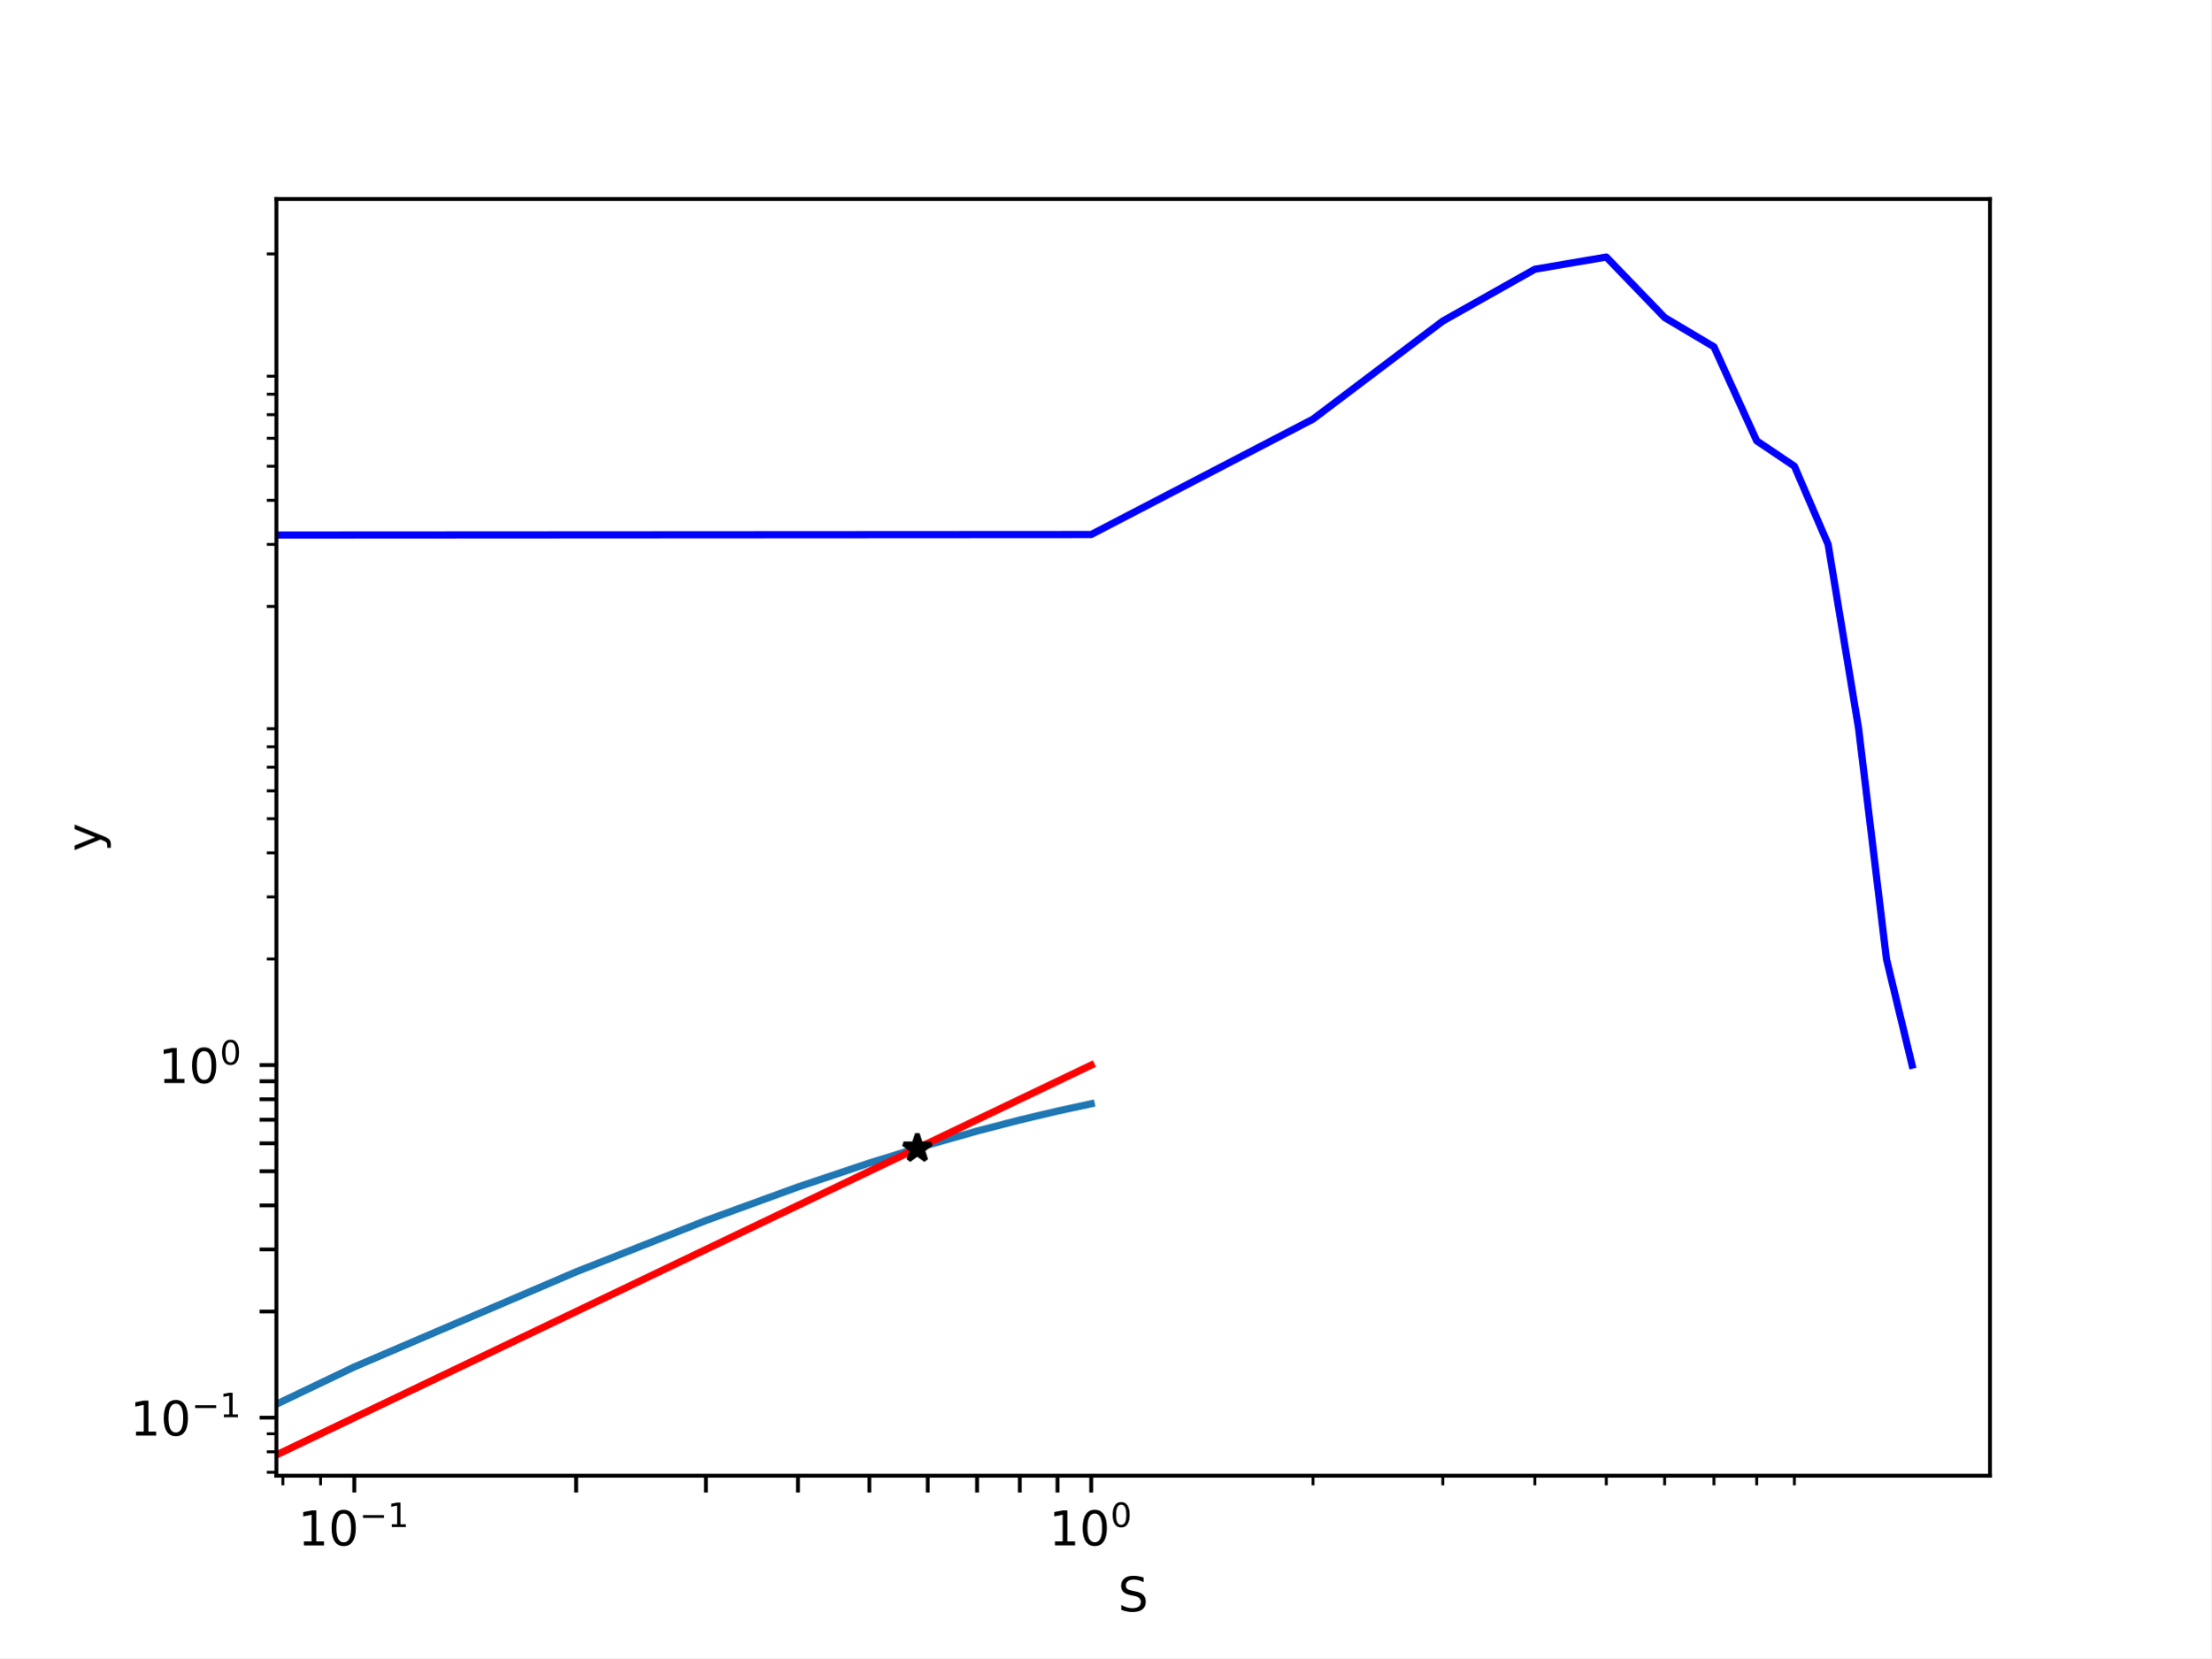
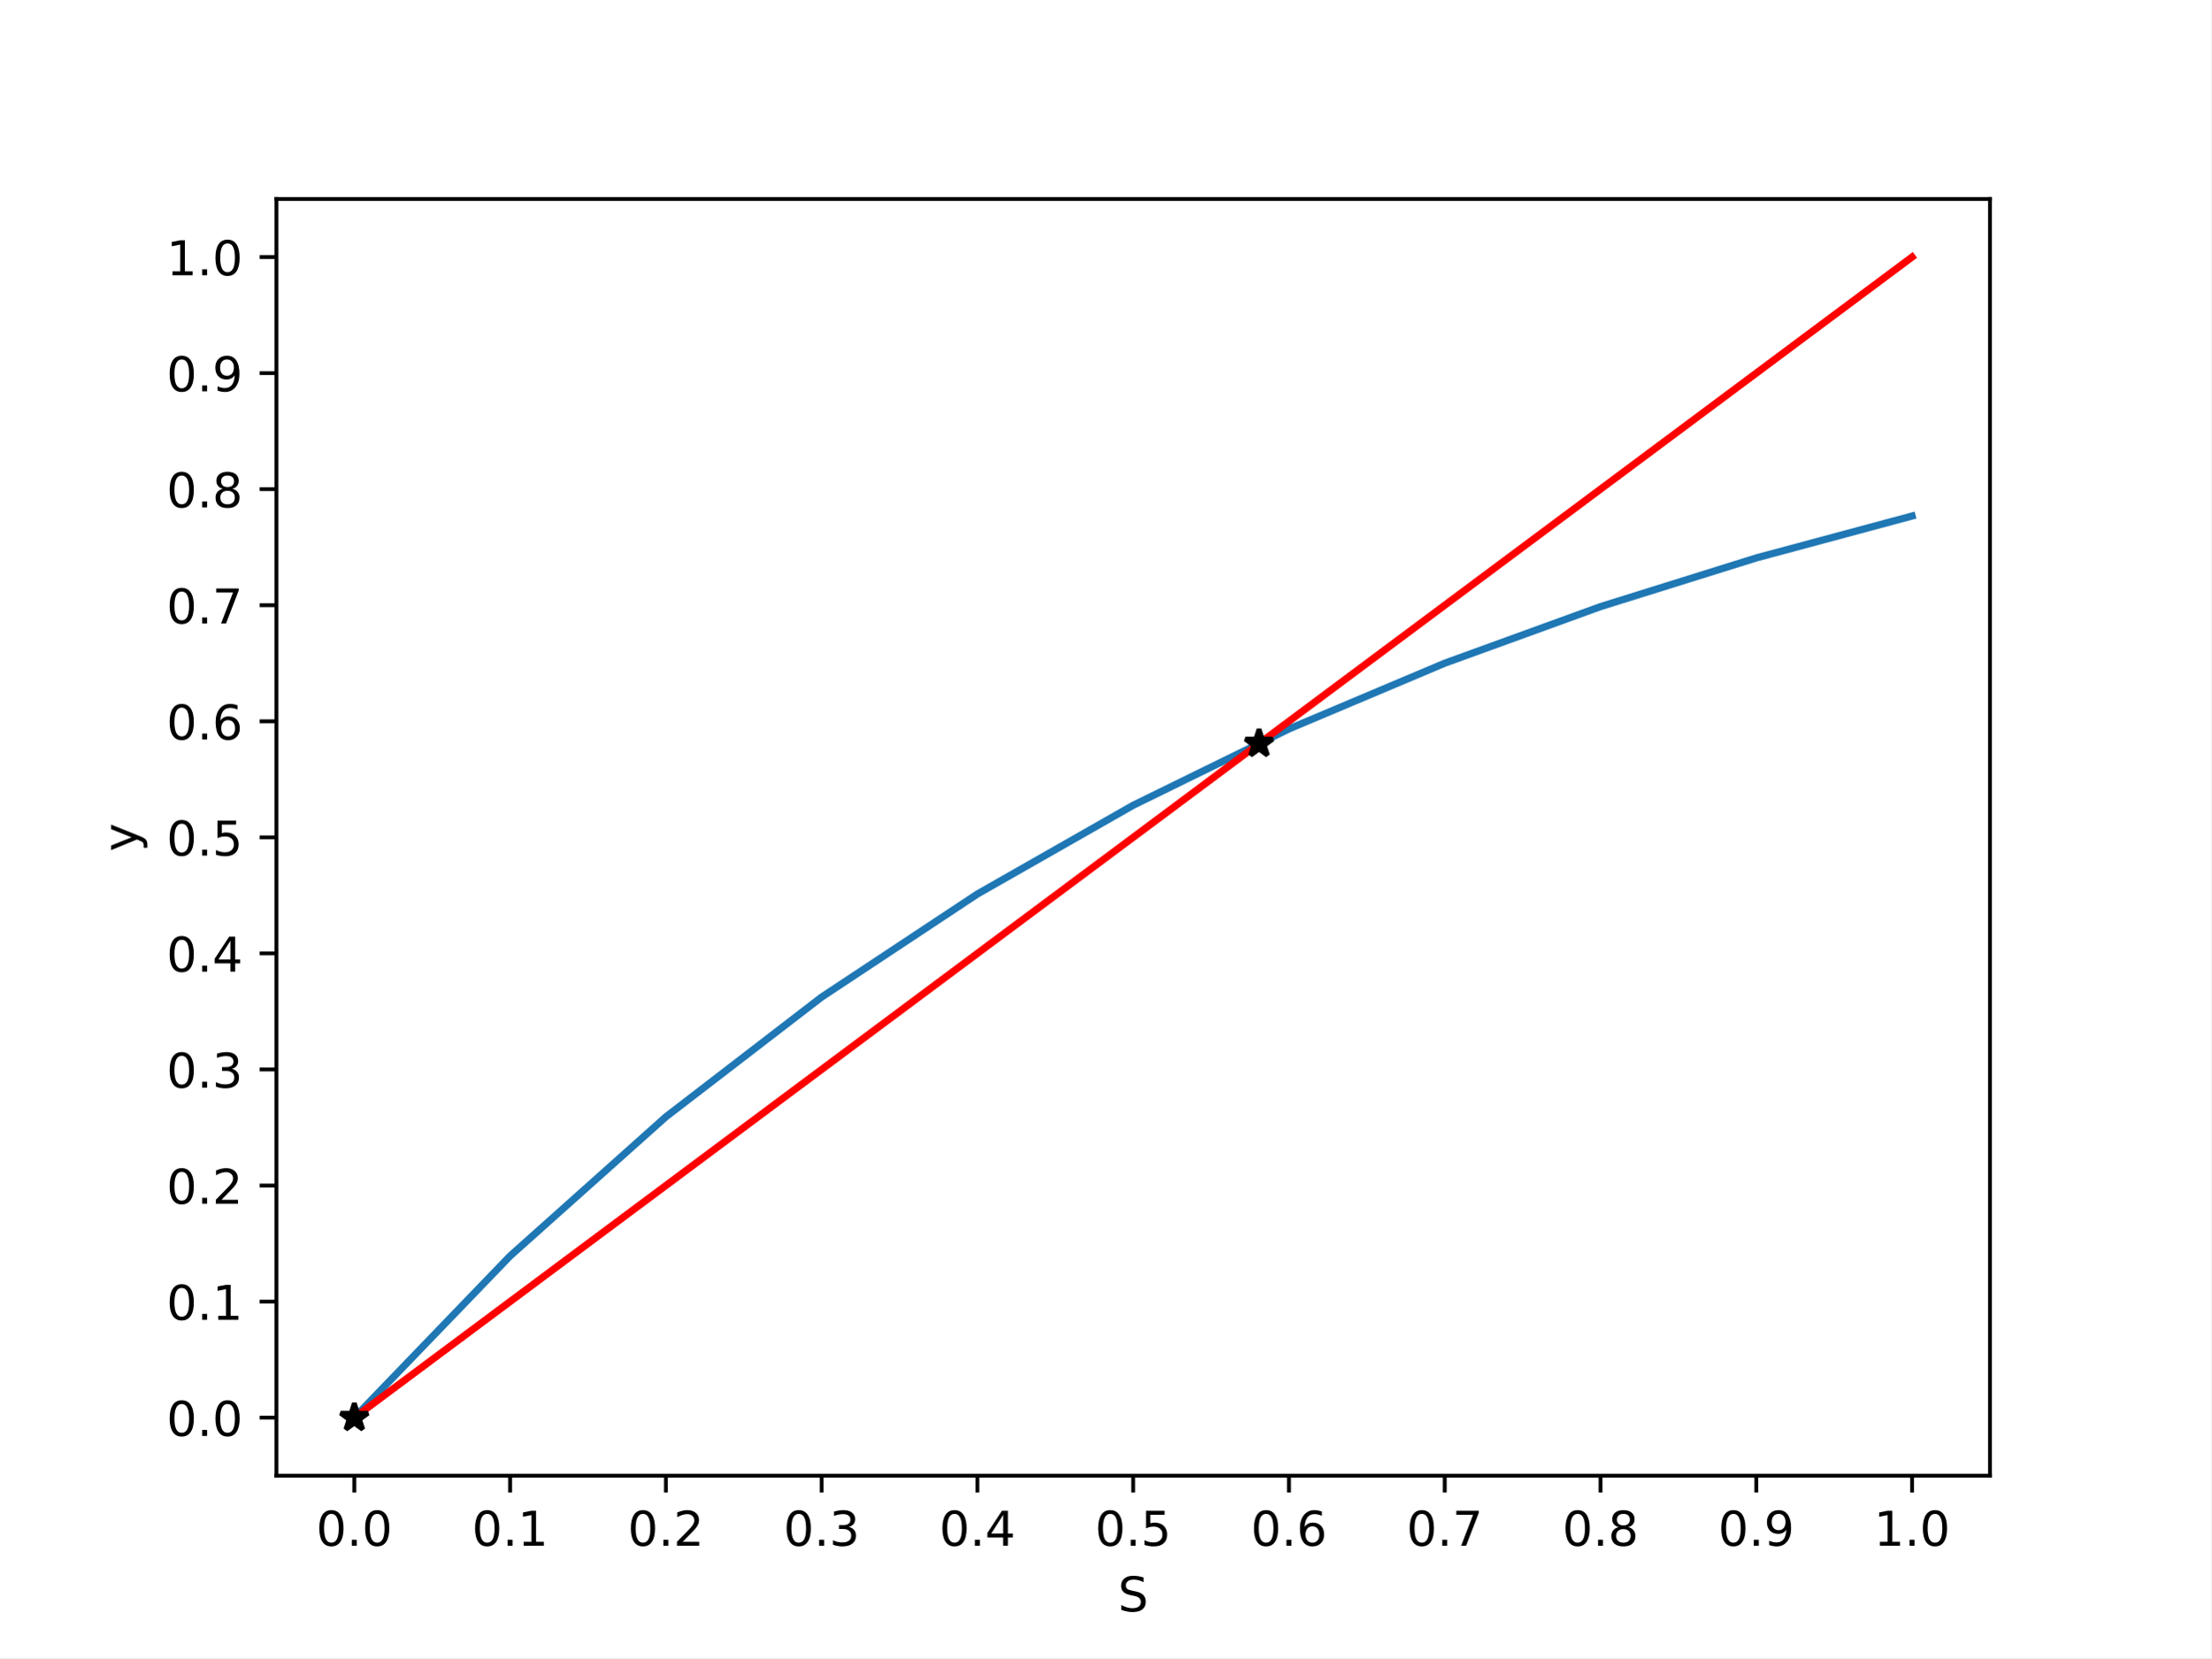
<svg xmlns="http://www.w3.org/2000/svg" xmlns:xlink="http://www.w3.org/1999/xlink" height="345.6pt" version="1.1" viewBox="0 0 460.8 345.6" width="460.8pt">
  <defs>
    <style type="text/css">*{stroke-linecap:butt;stroke-linejoin:round;}</style>
  </defs>
  <g id="figure_1">
    <g id="patch_1">
      <path d="M 0 345.6  L 460.8 345.6  L 460.8 0  L 0 0  z " style="fill:#ffffff;" />
    </g>
    <g id="axes_1">
      <g id="patch_2">
        <path d="M 57.6 307.584  L 414.72 307.584  L 414.72 41.472  L 57.6 41.472  z " style="fill:#ffffff;" />
      </g>
      <g id="matplotlib.axis_1">
        <g id="xtick_1">
          <g id="line2d_1">
            <defs>
-               <path d="M 0 0  L 0 3.5  " id="med8b6b7d4b" style="stroke:#000000;stroke-width:0.8;" />
+               <path d="M 0 0  L 0 3.5  " id="m4c1f6dad8c" style="stroke:#000000;stroke-width:0.8;" />
            </defs>
            <g>
-               <use style="stroke:#000000;stroke-width:0.8;" x="73.833" xlink:href="#med8b6b7d4b" y="307.584" />
+               <use style="stroke:#000000;stroke-width:0.8;" x="73.833" xlink:href="#m4c1f6dad8c" y="307.584" />
            </g>
          </g>
          <g id="text_1">
-             <g transform="translate(62.08273 322.1824)scale(0.1 -0.1)">
-               <defs>
-                 <path d="M 794 531  L 1825 531  L 1825 4091  L 703 3866  L 703 4441  L 1819 4666  L 2450 4666  L 2450 531  L 3481 531  L 3481 0  L 794 0  L 794 531  z " id="DejaVuSans-31" transform="scale(0.015625)" />
+             <g transform="translate(65.88116 322.1824)scale(0.1 -0.1)">
+               <defs>
                <path d="M 2034 4250  Q 1547 4250 1301 3770  Q 1056 3291 1056 2328  Q 1056 1369 1301 889  Q 1547 409 2034 409  Q 2525 409 2770 889  Q 3016 1369 3016 2328  Q 3016 3291 2770 3770  Q 2525 4250 2034 4250  z M 2034 4750  Q 2819 4750 3233 4129  Q 3647 3509 3647 2328  Q 3647 1150 3233 529  Q 2819 -91 2034 -91  Q 1250 -91 836 529  Q 422 1150 422 2328  Q 422 3509 836 4129  Q 1250 4750 2034 4750  z " id="DejaVuSans-30" transform="scale(0.015625)" />
-                 <path d="M 678 2272  L 4684 2272  L 4684 1741  L 678 1741  L 678 2272  z " id="DejaVuSans-2212" transform="scale(0.015625)" />
-               </defs>
-               <use transform="translate(0 0.684375)" xlink:href="#DejaVuSans-31" />
-               <use transform="translate(63.62305 0.684375)" xlink:href="#DejaVuSans-30" />
-               <use transform="translate(128.2031 38.96563)scale(0.7)" xlink:href="#DejaVuSans-2212" />
-               <use transform="translate(186.8555 38.96563)scale(0.7)" xlink:href="#DejaVuSans-31" />
+                 <path d="M 684 794  L 1344 794  L 1344 0  L 684 0  L 684 794  z " id="DejaVuSans-2e" transform="scale(0.015625)" />
+               </defs>
+               <use xlink:href="#DejaVuSans-30" />
+               <use x="63.623" xlink:href="#DejaVuSans-2e" />
+               <use x="95.41" xlink:href="#DejaVuSans-30" />
            </g>
          </g>
        </g>
        <g id="xtick_2">
          <g id="line2d_2">
            <g>
-               <use style="stroke:#000000;stroke-width:0.8;" x="120.064" xlink:href="#med8b6b7d4b" y="307.584" />
+               <use style="stroke:#000000;stroke-width:0.8;" x="106.298" xlink:href="#m4c1f6dad8c" y="307.584" />
+             </g>
+           </g>
+           <g id="text_2">
+             <g transform="translate(98.34662 322.1824)scale(0.1 -0.1)">
+               <defs>
+                 <path d="M 794 531  L 1825 531  L 1825 4091  L 703 3866  L 703 4441  L 1819 4666  L 2450 4666  L 2450 531  L 3481 531  L 3481 0  L 794 0  L 794 531  z " id="DejaVuSans-31" transform="scale(0.015625)" />
+               </defs>
+               <use xlink:href="#DejaVuSans-30" />
+               <use x="63.623" xlink:href="#DejaVuSans-2e" />
+               <use x="95.41" xlink:href="#DejaVuSans-31" />
            </g>
          </g>
        </g>
        <g id="xtick_3">
          <g id="line2d_3">
            <g>
-               <use style="stroke:#000000;stroke-width:0.8;" x="147.108" xlink:href="#med8b6b7d4b" y="307.584" />
+               <use style="stroke:#000000;stroke-width:0.8;" x="138.764" xlink:href="#m4c1f6dad8c" y="307.584" />
+             </g>
+           </g>
+           <g id="text_3">
+             <g transform="translate(130.8121 322.1824)scale(0.1 -0.1)">
+               <defs>
+                 <path d="M 1228 531  L 3431 531  L 3431 0  L 469 0  L 469 531  Q 828 903 1448 1529  Q 2069 2156 2228 2338  Q 2531 2678 2651 2914  Q 2772 3150 2772 3378  Q 2772 3750 2511 3984  Q 2250 4219 1831 4219  Q 1534 4219 1204 4116  Q 875 4013 500 3803  L 500 4441  Q 881 4594 1212 4672  Q 1544 4750 1819 4750  Q 2544 4750 2975 4387  Q 3406 4025 3406 3419  Q 3406 3131 3298 2873  Q 3191 2616 2906 2266  Q 2828 2175 2409 1742  Q 1991 1309 1228 531  z " id="DejaVuSans-32" transform="scale(0.015625)" />
+               </defs>
+               <use xlink:href="#DejaVuSans-30" />
+               <use x="63.623" xlink:href="#DejaVuSans-2e" />
+               <use x="95.41" xlink:href="#DejaVuSans-32" />
            </g>
          </g>
        </g>
        <g id="xtick_4">
          <g id="line2d_4">
            <g>
-               <use style="stroke:#000000;stroke-width:0.8;" x="166.296" xlink:href="#med8b6b7d4b" y="307.584" />
+               <use style="stroke:#000000;stroke-width:0.8;" x="171.229" xlink:href="#m4c1f6dad8c" y="307.584" />
+             </g>
+           </g>
+           <g id="text_4">
+             <g transform="translate(163.2775 322.1824)scale(0.1 -0.1)">
+               <defs>
+                 <path d="M 2597 2516  Q 3050 2419 3304 2112  Q 3559 1806 3559 1356  Q 3559 666 3084 287  Q 2609 -91 1734 -91  Q 1441 -91 1130 -33  Q 819 25 488 141  L 488 750  Q 750 597 1062 519  Q 1375 441 1716 441  Q 2309 441 2620 675  Q 2931 909 2931 1356  Q 2931 1769 2642 2001  Q 2353 2234 1838 2234  L 1294 2234  L 1294 2753  L 1863 2753  Q 2328 2753 2575 2939  Q 2822 3125 2822 3475  Q 2822 3834 2567 4026  Q 2313 4219 1838 4219  Q 1578 4219 1281 4162  Q 984 4106 628 3988  L 628 4550  Q 988 4650 1302 4700  Q 1616 4750 1894 4750  Q 2613 4750 3031 4423  Q 3450 4097 3450 3541  Q 3450 3153 3228 2886  Q 3006 2619 2597 2516  z " id="DejaVuSans-33" transform="scale(0.015625)" />
+               </defs>
+               <use xlink:href="#DejaVuSans-30" />
+               <use x="63.623" xlink:href="#DejaVuSans-2e" />
+               <use x="95.41" xlink:href="#DejaVuSans-33" />
            </g>
          </g>
        </g>
        <g id="xtick_5">
          <g id="line2d_5">
            <g>
-               <use style="stroke:#000000;stroke-width:0.8;" x="181.179" xlink:href="#med8b6b7d4b" y="307.584" />
+               <use style="stroke:#000000;stroke-width:0.8;" x="203.695" xlink:href="#m4c1f6dad8c" y="307.584" />
+             </g>
+           </g>
+           <g id="text_5">
+             <g transform="translate(195.743 322.1824)scale(0.1 -0.1)">
+               <defs>
+                 <path d="M 2419 4116  L 825 1625  L 2419 1625  L 2419 4116  z M 2253 4666  L 3047 4666  L 3047 1625  L 3713 1625  L 3713 1100  L 3047 1100  L 3047 0  L 2419 0  L 2419 1100  L 313 1100  L 313 1709  L 2253 4666  z " id="DejaVuSans-34" transform="scale(0.015625)" />
+               </defs>
+               <use xlink:href="#DejaVuSans-30" />
+               <use x="63.623" xlink:href="#DejaVuSans-2e" />
+               <use x="95.41" xlink:href="#DejaVuSans-34" />
            </g>
          </g>
        </g>
        <g id="xtick_6">
          <g id="line2d_6">
            <g>
-               <use style="stroke:#000000;stroke-width:0.8;" x="193.339" xlink:href="#med8b6b7d4b" y="307.584" />
+               <use style="stroke:#000000;stroke-width:0.8;" x="236.16" xlink:href="#m4c1f6dad8c" y="307.584" />
+             </g>
+           </g>
+           <g id="text_6">
+             <g transform="translate(228.2084 322.1824)scale(0.1 -0.1)">
+               <defs>
+                 <path d="M 691 4666  L 3169 4666  L 3169 4134  L 1269 4134  L 1269 2991  Q 1406 3038 1543 3061  Q 1681 3084 1819 3084  Q 2600 3084 3056 2656  Q 3513 2228 3513 1497  Q 3513 744 3044 326  Q 2575 -91 1722 -91  Q 1428 -91 1123 -41  Q 819 9 494 109  L 494 744  Q 775 591 1075 516  Q 1375 441 1709 441  Q 2250 441 2565 725  Q 2881 1009 2881 1497  Q 2881 1984 2565 2268  Q 2250 2553 1709 2553  Q 1456 2553 1204 2497  Q 953 2441 691 2322  L 691 4666  z " id="DejaVuSans-35" transform="scale(0.015625)" />
+               </defs>
+               <use xlink:href="#DejaVuSans-30" />
+               <use x="63.623" xlink:href="#DejaVuSans-2e" />
+               <use x="95.41" xlink:href="#DejaVuSans-35" />
            </g>
          </g>
        </g>
        <g id="xtick_7">
          <g id="line2d_7">
            <g>
-               <use style="stroke:#000000;stroke-width:0.8;" x="203.621" xlink:href="#med8b6b7d4b" y="307.584" />
+               <use style="stroke:#000000;stroke-width:0.8;" x="268.625" xlink:href="#m4c1f6dad8c" y="307.584" />
+             </g>
+           </g>
+           <g id="text_7">
+             <g transform="translate(260.6739 322.1824)scale(0.1 -0.1)">
+               <defs>
+                 <path d="M 2113 2584  Q 1688 2584 1439 2293  Q 1191 2003 1191 1497  Q 1191 994 1439 701  Q 1688 409 2113 409  Q 2538 409 2786 701  Q 3034 994 3034 1497  Q 3034 2003 2786 2293  Q 2538 2584 2113 2584  z M 3366 4563  L 3366 3988  Q 3128 4100 2886 4159  Q 2644 4219 2406 4219  Q 1781 4219 1451 3797  Q 1122 3375 1075 2522  Q 1259 2794 1537 2939  Q 1816 3084 2150 3084  Q 2853 3084 3261 2657  Q 3669 2231 3669 1497  Q 3669 778 3244 343  Q 2819 -91 2113 -91  Q 1303 -91 875 529  Q 447 1150 447 2328  Q 447 3434 972 4092  Q 1497 4750 2381 4750  Q 2619 4750 2861 4703  Q 3103 4656 3366 4563  z " id="DejaVuSans-36" transform="scale(0.015625)" />
+               </defs>
+               <use xlink:href="#DejaVuSans-30" />
+               <use x="63.623" xlink:href="#DejaVuSans-2e" />
+               <use x="95.41" xlink:href="#DejaVuSans-36" />
            </g>
          </g>
        </g>
        <g id="xtick_8">
          <g id="line2d_8">
            <g>
-               <use style="stroke:#000000;stroke-width:0.8;" x="212.527" xlink:href="#med8b6b7d4b" y="307.584" />
+               <use style="stroke:#000000;stroke-width:0.8;" x="301.091" xlink:href="#m4c1f6dad8c" y="307.584" />
+             </g>
+           </g>
+           <g id="text_8">
+             <g transform="translate(293.1393 322.1824)scale(0.1 -0.1)">
+               <defs>
+                 <path d="M 525 4666  L 3525 4666  L 3525 4397  L 1831 0  L 1172 0  L 2766 4134  L 525 4134  L 525 4666  z " id="DejaVuSans-37" transform="scale(0.015625)" />
+               </defs>
+               <use xlink:href="#DejaVuSans-30" />
+               <use x="63.623" xlink:href="#DejaVuSans-2e" />
+               <use x="95.41" xlink:href="#DejaVuSans-37" />
            </g>
          </g>
        </g>
        <g id="xtick_9">
          <g id="line2d_9">
            <g>
-               <use style="stroke:#000000;stroke-width:0.8;" x="220.383" xlink:href="#med8b6b7d4b" y="307.584" />
+               <use style="stroke:#000000;stroke-width:0.8;" x="333.556" xlink:href="#m4c1f6dad8c" y="307.584" />
+             </g>
+           </g>
+           <g id="text_9">
+             <g transform="translate(325.6048 322.1824)scale(0.1 -0.1)">
+               <defs>
+                 <path d="M 2034 2216  Q 1584 2216 1326 1975  Q 1069 1734 1069 1313  Q 1069 891 1326 650  Q 1584 409 2034 409  Q 2484 409 2743 651  Q 3003 894 3003 1313  Q 3003 1734 2745 1975  Q 2488 2216 2034 2216  z M 1403 2484  Q 997 2584 770 2862  Q 544 3141 544 3541  Q 544 4100 942 4425  Q 1341 4750 2034 4750  Q 2731 4750 3128 4425  Q 3525 4100 3525 3541  Q 3525 3141 3298 2862  Q 3072 2584 2669 2484  Q 3125 2378 3379 2068  Q 3634 1759 3634 1313  Q 3634 634 3220 271  Q 2806 -91 2034 -91  Q 1263 -91 848 271  Q 434 634 434 1313  Q 434 1759 690 2068  Q 947 2378 1403 2484  z M 1172 3481  Q 1172 3119 1398 2916  Q 1625 2713 2034 2713  Q 2441 2713 2670 2916  Q 2900 3119 2900 3481  Q 2900 3844 2670 4047  Q 2441 4250 2034 4250  Q 1625 4250 1398 4047  Q 1172 3844 1172 3481  z " id="DejaVuSans-38" transform="scale(0.015625)" />
+               </defs>
+               <use xlink:href="#DejaVuSans-30" />
+               <use x="63.623" xlink:href="#DejaVuSans-2e" />
+               <use x="95.41" xlink:href="#DejaVuSans-38" />
            </g>
          </g>
        </g>
        <g id="xtick_10">
          <g id="line2d_10">
            <g>
-               <use style="stroke:#000000;stroke-width:0.8;" x="227.41" xlink:href="#med8b6b7d4b" y="307.584" />
-             </g>
-           </g>
-           <g id="text_2">
-             <g transform="translate(218.6104 322.1824)scale(0.1 -0.1)">
-               <use transform="translate(0 0.765625)" xlink:href="#DejaVuSans-31" />
-               <use transform="translate(63.62305 0.765625)" xlink:href="#DejaVuSans-30" />
-               <use transform="translate(128.2031 39.04688)scale(0.7)" xlink:href="#DejaVuSans-30" />
+               <use style="stroke:#000000;stroke-width:0.8;" x="366.022" xlink:href="#m4c1f6dad8c" y="307.584" />
+             </g>
+           </g>
+           <g id="text_10">
+             <g transform="translate(358.0703 322.1824)scale(0.1 -0.1)">
+               <defs>
+                 <path d="M 703 97  L 703 672  Q 941 559 1184 500  Q 1428 441 1663 441  Q 2288 441 2617 861  Q 2947 1281 2994 2138  Q 2813 1869 2534 1725  Q 2256 1581 1919 1581  Q 1219 1581 811 2004  Q 403 2428 403 3163  Q 403 3881 828 4315  Q 1253 4750 1959 4750  Q 2769 4750 3195 4129  Q 3622 3509 3622 2328  Q 3622 1225 3098 567  Q 2575 -91 1691 -91  Q 1453 -91 1209 -44  Q 966 3 703 97  z M 1959 2075  Q 2384 2075 2632 2365  Q 2881 2656 2881 3163  Q 2881 3666 2632 3958  Q 2384 4250 1959 4250  Q 1534 4250 1286 3958  Q 1038 3666 1038 3163  Q 1038 2656 1286 2365  Q 1534 2075 1959 2075  z " id="DejaVuSans-39" transform="scale(0.015625)" />
+               </defs>
+               <use xlink:href="#DejaVuSans-30" />
+               <use x="63.623" xlink:href="#DejaVuSans-2e" />
+               <use x="95.41" xlink:href="#DejaVuSans-39" />
            </g>
          </g>
        </g>
        <g id="xtick_11">
          <g id="line2d_11">
-             <defs>
-               <path d="M 0 0  L 0 2  " id="m3e9b057e44" style="stroke:#000000;stroke-width:0.6;" />
-             </defs>
-             <g>
-               <use style="stroke:#000000;stroke-width:0.6;" x="58.95" xlink:href="#m3e9b057e44" y="307.584" />
-             </g>
-           </g>
-         </g>
-         <g id="xtick_12">
-           <g id="line2d_12">
-             <g>
-               <use style="stroke:#000000;stroke-width:0.6;" x="66.805" xlink:href="#m3e9b057e44" y="307.584" />
-             </g>
-           </g>
-         </g>
-         <g id="xtick_13">
-           <g id="line2d_13">
-             <g>
-               <use style="stroke:#000000;stroke-width:0.6;" x="273.642" xlink:href="#m3e9b057e44" y="307.584" />
-             </g>
-           </g>
-         </g>
-         <g id="xtick_14">
-           <g id="line2d_14">
-             <g>
-               <use style="stroke:#000000;stroke-width:0.6;" x="300.686" xlink:href="#m3e9b057e44" y="307.584" />
-             </g>
-           </g>
-         </g>
-         <g id="xtick_15">
-           <g id="line2d_15">
-             <g>
-               <use style="stroke:#000000;stroke-width:0.6;" x="319.873" xlink:href="#m3e9b057e44" y="307.584" />
-             </g>
-           </g>
-         </g>
-         <g id="xtick_16">
-           <g id="line2d_16">
-             <g>
-               <use style="stroke:#000000;stroke-width:0.6;" x="334.757" xlink:href="#m3e9b057e44" y="307.584" />
-             </g>
-           </g>
-         </g>
-         <g id="xtick_17">
-           <g id="line2d_17">
-             <g>
-               <use style="stroke:#000000;stroke-width:0.6;" x="346.917" xlink:href="#m3e9b057e44" y="307.584" />
-             </g>
-           </g>
-         </g>
-         <g id="xtick_18">
-           <g id="line2d_18">
-             <g>
-               <use style="stroke:#000000;stroke-width:0.6;" x="357.199" xlink:href="#m3e9b057e44" y="307.584" />
-             </g>
-           </g>
-         </g>
-         <g id="xtick_19">
-           <g id="line2d_19">
-             <g>
-               <use style="stroke:#000000;stroke-width:0.6;" x="366.105" xlink:href="#m3e9b057e44" y="307.584" />
-             </g>
-           </g>
-         </g>
-         <g id="xtick_20">
-           <g id="line2d_20">
-             <g>
-               <use style="stroke:#000000;stroke-width:0.6;" x="373.961" xlink:href="#m3e9b057e44" y="307.584" />
-             </g>
-           </g>
-         </g>
-         <g id="text_3">
+             <g>
+               <use style="stroke:#000000;stroke-width:0.8;" x="398.487" xlink:href="#m4c1f6dad8c" y="307.584" />
+             </g>
+           </g>
+           <g id="text_11">
+             <g transform="translate(390.5357 322.1824)scale(0.1 -0.1)">
+               <use xlink:href="#DejaVuSans-31" />
+               <use x="63.623" xlink:href="#DejaVuSans-2e" />
+               <use x="95.41" xlink:href="#DejaVuSans-30" />
+             </g>
+           </g>
+         </g>
+         <g id="text_12">
          <g transform="translate(232.9858 335.8606)scale(0.1 -0.1)">
            <defs>
              <path d="M 3425 4513  L 3425 3897  Q 3066 4069 2747 4153  Q 2428 4238 2131 4238  Q 1616 4238 1336 4038  Q 1056 3838 1056 3469  Q 1056 3159 1242 3001  Q 1428 2844 1947 2747  L 2328 2669  Q 3034 2534 3370 2195  Q 3706 1856 3706 1288  Q 3706 609 3251 259  Q 2797 -91 1919 -91  Q 1588 -91 1214 -16  Q 841 59 441 206  L 441 856  Q 825 641 1194 531  Q 1563 422 1919 422  Q 2459 422 2753 634  Q 3047 847 3047 1241  Q 3047 1584 2836 1778  Q 2625 1972 2144 2069  L 1759 2144  Q 1053 2284 737 2584  Q 422 2884 422 3419  Q 422 4038 858 4394  Q 1294 4750 2059 4750  Q 2388 4750 2728 4690  Q 3069 4631 3425 4513  z " id="DejaVuSans-53" transform="scale(0.015625)" />
            </defs>
            <use xlink:href="#DejaVuSans-53" />
          </g>
        </g>
      </g>
      <g id="matplotlib.axis_2">
        <g id="ytick_1">
+           <g id="line2d_12">
+             <defs>
+               <path d="M 0 0  L -3.5 0  " id="m803ba7bfb4" style="stroke:#000000;stroke-width:0.8;" />
+             </defs>
+             <g>
+               <use style="stroke:#000000;stroke-width:0.8;" x="57.6" xlink:href="#m803ba7bfb4" y="295.488" />
+             </g>
+           </g>
+           <g id="text_13">
+             <g transform="translate(34.69687 299.2872)scale(0.1 -0.1)">
+               <use xlink:href="#DejaVuSans-30" />
+               <use x="63.623" xlink:href="#DejaVuSans-2e" />
+               <use x="95.41" xlink:href="#DejaVuSans-30" />
+             </g>
+           </g>
+         </g>
+         <g id="ytick_2">
+           <g id="line2d_13">
+             <g>
+               <use style="stroke:#000000;stroke-width:0.8;" x="57.6" xlink:href="#m803ba7bfb4" y="271.296" />
+             </g>
+           </g>
+           <g id="text_14">
+             <g transform="translate(34.69687 275.0952)scale(0.1 -0.1)">
+               <use xlink:href="#DejaVuSans-30" />
+               <use x="63.623" xlink:href="#DejaVuSans-2e" />
+               <use x="95.41" xlink:href="#DejaVuSans-31" />
+             </g>
+           </g>
+         </g>
+         <g id="ytick_3">
+           <g id="line2d_14">
+             <g>
+               <use style="stroke:#000000;stroke-width:0.8;" x="57.6" xlink:href="#m803ba7bfb4" y="247.104" />
+             </g>
+           </g>
+           <g id="text_15">
+             <g transform="translate(34.69687 250.9032)scale(0.1 -0.1)">
+               <use xlink:href="#DejaVuSans-30" />
+               <use x="63.623" xlink:href="#DejaVuSans-2e" />
+               <use x="95.41" xlink:href="#DejaVuSans-32" />
+             </g>
+           </g>
+         </g>
+         <g id="ytick_4">
+           <g id="line2d_15">
+             <g>
+               <use style="stroke:#000000;stroke-width:0.8;" x="57.6" xlink:href="#m803ba7bfb4" y="222.912" />
+             </g>
+           </g>
+           <g id="text_16">
+             <g transform="translate(34.69687 226.7112)scale(0.1 -0.1)">
+               <use xlink:href="#DejaVuSans-30" />
+               <use x="63.623" xlink:href="#DejaVuSans-2e" />
+               <use x="95.41" xlink:href="#DejaVuSans-33" />
+             </g>
+           </g>
+         </g>
+         <g id="ytick_5">
+           <g id="line2d_16">
+             <g>
+               <use style="stroke:#000000;stroke-width:0.8;" x="57.6" xlink:href="#m803ba7bfb4" y="198.72" />
+             </g>
+           </g>
+           <g id="text_17">
+             <g transform="translate(34.69687 202.5192)scale(0.1 -0.1)">
+               <use xlink:href="#DejaVuSans-30" />
+               <use x="63.623" xlink:href="#DejaVuSans-2e" />
+               <use x="95.41" xlink:href="#DejaVuSans-34" />
+             </g>
+           </g>
+         </g>
+         <g id="ytick_6">
+           <g id="line2d_17">
+             <g>
+               <use style="stroke:#000000;stroke-width:0.8;" x="57.6" xlink:href="#m803ba7bfb4" y="174.528" />
+             </g>
+           </g>
+           <g id="text_18">
+             <g transform="translate(34.69687 178.3272)scale(0.1 -0.1)">
+               <use xlink:href="#DejaVuSans-30" />
+               <use x="63.623" xlink:href="#DejaVuSans-2e" />
+               <use x="95.41" xlink:href="#DejaVuSans-35" />
+             </g>
+           </g>
+         </g>
+         <g id="ytick_7">
+           <g id="line2d_18">
+             <g>
+               <use style="stroke:#000000;stroke-width:0.8;" x="57.6" xlink:href="#m803ba7bfb4" y="150.336" />
+             </g>
+           </g>
+           <g id="text_19">
+             <g transform="translate(34.69687 154.1352)scale(0.1 -0.1)">
+               <use xlink:href="#DejaVuSans-30" />
+               <use x="63.623" xlink:href="#DejaVuSans-2e" />
+               <use x="95.41" xlink:href="#DejaVuSans-36" />
+             </g>
+           </g>
+         </g>
+         <g id="ytick_8">
+           <g id="line2d_19">
+             <g>
+               <use style="stroke:#000000;stroke-width:0.8;" x="57.6" xlink:href="#m803ba7bfb4" y="126.144" />
+             </g>
+           </g>
+           <g id="text_20">
+             <g transform="translate(34.69687 129.9432)scale(0.1 -0.1)">
+               <use xlink:href="#DejaVuSans-30" />
+               <use x="63.623" xlink:href="#DejaVuSans-2e" />
+               <use x="95.41" xlink:href="#DejaVuSans-37" />
+             </g>
+           </g>
+         </g>
+         <g id="ytick_9">
+           <g id="line2d_20">
+             <g>
+               <use style="stroke:#000000;stroke-width:0.8;" x="57.6" xlink:href="#m803ba7bfb4" y="101.952" />
+             </g>
+           </g>
+           <g id="text_21">
+             <g transform="translate(34.69687 105.7512)scale(0.1 -0.1)">
+               <use xlink:href="#DejaVuSans-30" />
+               <use x="63.623" xlink:href="#DejaVuSans-2e" />
+               <use x="95.41" xlink:href="#DejaVuSans-38" />
+             </g>
+           </g>
+         </g>
+         <g id="ytick_10">
          <g id="line2d_21">
-             <defs>
-               <path d="M 0 0  L -3.5 0  " id="m2b4e16c32f" style="stroke:#000000;stroke-width:0.8;" />
-             </defs>
-             <g>
-               <use style="stroke:#000000;stroke-width:0.8;" x="57.6" xlink:href="#m2b4e16c32f" y="295.488" />
-             </g>
-           </g>
-           <g id="text_4">
-             <g transform="translate(27.1 299.2872)scale(0.1 -0.1)">
-               <use transform="translate(0 0.684375)" xlink:href="#DejaVuSans-31" />
-               <use transform="translate(63.62305 0.684375)" xlink:href="#DejaVuSans-30" />
-               <use transform="translate(128.2031 38.96563)scale(0.7)" xlink:href="#DejaVuSans-2212" />
-               <use transform="translate(186.8555 38.96563)scale(0.7)" xlink:href="#DejaVuSans-31" />
-             </g>
-           </g>
-         </g>
-         <g id="ytick_2">
+             <g>
+               <use style="stroke:#000000;stroke-width:0.8;" x="57.6" xlink:href="#m803ba7bfb4" y="77.76" />
+             </g>
+           </g>
+           <g id="text_22">
+             <g transform="translate(34.69687 81.55922)scale(0.1 -0.1)">
+               <use xlink:href="#DejaVuSans-30" />
+               <use x="63.623" xlink:href="#DejaVuSans-2e" />
+               <use x="95.41" xlink:href="#DejaVuSans-39" />
+             </g>
+           </g>
+         </g>
+         <g id="ytick_11">
          <g id="line2d_22">
            <g>
-               <use style="stroke:#000000;stroke-width:0.8;" x="57.6" xlink:href="#m2b4e16c32f" y="273.368" />
-             </g>
-           </g>
-         </g>
-         <g id="ytick_3">
-           <g id="line2d_23">
-             <g>
-               <use style="stroke:#000000;stroke-width:0.8;" x="57.6" xlink:href="#m2b4e16c32f" y="260.428" />
-             </g>
-           </g>
-         </g>
-         <g id="ytick_4">
-           <g id="line2d_24">
-             <g>
-               <use style="stroke:#000000;stroke-width:0.8;" x="57.6" xlink:href="#m2b4e16c32f" y="251.248" />
-             </g>
-           </g>
-         </g>
-         <g id="ytick_5">
-           <g id="line2d_25">
-             <g>
-               <use style="stroke:#000000;stroke-width:0.8;" x="57.6" xlink:href="#m2b4e16c32f" y="244.127" />
-             </g>
-           </g>
-         </g>
-         <g id="ytick_6">
-           <g id="line2d_26">
-             <g>
-               <use style="stroke:#000000;stroke-width:0.8;" x="57.6" xlink:href="#m2b4e16c32f" y="238.308" />
-             </g>
-           </g>
-         </g>
-         <g id="ytick_7">
-           <g id="line2d_27">
-             <g>
-               <use style="stroke:#000000;stroke-width:0.8;" x="57.6" xlink:href="#m2b4e16c32f" y="233.389" />
-             </g>
-           </g>
-         </g>
-         <g id="ytick_8">
-           <g id="line2d_28">
-             <g>
-               <use style="stroke:#000000;stroke-width:0.8;" x="57.6" xlink:href="#m2b4e16c32f" y="229.128" />
-             </g>
-           </g>
-         </g>
-         <g id="ytick_9">
-           <g id="line2d_29">
-             <g>
-               <use style="stroke:#000000;stroke-width:0.8;" x="57.6" xlink:href="#m2b4e16c32f" y="225.369" />
-             </g>
-           </g>
-         </g>
-         <g id="ytick_10">
-           <g id="line2d_30">
-             <g>
-               <use style="stroke:#000000;stroke-width:0.8;" x="57.6" xlink:href="#m2b4e16c32f" y="222.006" />
-             </g>
-           </g>
-           <g id="text_5">
-             <g transform="translate(33 225.8057)scale(0.1 -0.1)">
-               <use transform="translate(0 0.765625)" xlink:href="#DejaVuSans-31" />
-               <use transform="translate(63.62305 0.765625)" xlink:href="#DejaVuSans-30" />
-               <use transform="translate(128.2031 39.04688)scale(0.7)" xlink:href="#DejaVuSans-30" />
-             </g>
-           </g>
-         </g>
-         <g id="ytick_11">
-           <g id="line2d_31">
-             <defs>
-               <path d="M 0 0  L -2 0  " id="m770177d5e1" style="stroke:#000000;stroke-width:0.6;" />
-             </defs>
-             <g>
-               <use style="stroke:#000000;stroke-width:0.6;" x="57.6" xlink:href="#m770177d5e1" y="306.87" />
-             </g>
-           </g>
-         </g>
-         <g id="ytick_12">
-           <g id="line2d_32">
-             <g>
-               <use style="stroke:#000000;stroke-width:0.6;" x="57.6" xlink:href="#m770177d5e1" y="302.609" />
-             </g>
-           </g>
-         </g>
-         <g id="ytick_13">
-           <g id="line2d_33">
-             <g>
-               <use style="stroke:#000000;stroke-width:0.6;" x="57.6" xlink:href="#m770177d5e1" y="298.85" />
-             </g>
-           </g>
-         </g>
-         <g id="ytick_14">
-           <g id="line2d_34">
-             <g>
-               <use style="stroke:#000000;stroke-width:0.6;" x="57.6" xlink:href="#m770177d5e1" y="199.886" />
-             </g>
-           </g>
-         </g>
-         <g id="ytick_15">
-           <g id="line2d_35">
-             <g>
-               <use style="stroke:#000000;stroke-width:0.6;" x="57.6" xlink:href="#m770177d5e1" y="186.947" />
-             </g>
-           </g>
-         </g>
-         <g id="ytick_16">
-           <g id="line2d_36">
-             <g>
-               <use style="stroke:#000000;stroke-width:0.6;" x="57.6" xlink:href="#m770177d5e1" y="177.766" />
-             </g>
-           </g>
-         </g>
-         <g id="ytick_17">
-           <g id="line2d_37">
-             <g>
-               <use style="stroke:#000000;stroke-width:0.6;" x="57.6" xlink:href="#m770177d5e1" y="170.645" />
-             </g>
-           </g>
-         </g>
-         <g id="ytick_18">
-           <g id="line2d_38">
-             <g>
-               <use style="stroke:#000000;stroke-width:0.6;" x="57.6" xlink:href="#m770177d5e1" y="164.827" />
-             </g>
-           </g>
-         </g>
-         <g id="ytick_19">
-           <g id="line2d_39">
-             <g>
-               <use style="stroke:#000000;stroke-width:0.6;" x="57.6" xlink:href="#m770177d5e1" y="159.907" />
-             </g>
-           </g>
-         </g>
-         <g id="ytick_20">
-           <g id="line2d_40">
-             <g>
-               <use style="stroke:#000000;stroke-width:0.6;" x="57.6" xlink:href="#m770177d5e1" y="155.646" />
-             </g>
-           </g>
-         </g>
-         <g id="ytick_21">
-           <g id="line2d_41">
-             <g>
-               <use style="stroke:#000000;stroke-width:0.6;" x="57.6" xlink:href="#m770177d5e1" y="151.887" />
-             </g>
-           </g>
-         </g>
-         <g id="ytick_22">
-           <g id="line2d_42">
-             <g>
-               <use style="stroke:#000000;stroke-width:0.6;" x="57.6" xlink:href="#m770177d5e1" y="126.405" />
-             </g>
-           </g>
-         </g>
-         <g id="ytick_23">
-           <g id="line2d_43">
-             <g>
-               <use style="stroke:#000000;stroke-width:0.6;" x="57.6" xlink:href="#m770177d5e1" y="113.465" />
-             </g>
-           </g>
-         </g>
-         <g id="ytick_24">
-           <g id="line2d_44">
-             <g>
-               <use style="stroke:#000000;stroke-width:0.6;" x="57.6" xlink:href="#m770177d5e1" y="104.285" />
-             </g>
-           </g>
-         </g>
-         <g id="ytick_25">
-           <g id="line2d_45">
-             <g>
-               <use style="stroke:#000000;stroke-width:0.6;" x="57.6" xlink:href="#m770177d5e1" y="97.164" />
-             </g>
-           </g>
-         </g>
-         <g id="ytick_26">
-           <g id="line2d_46">
-             <g>
-               <use style="stroke:#000000;stroke-width:0.6;" x="57.6" xlink:href="#m770177d5e1" y="91.345" />
-             </g>
-           </g>
-         </g>
-         <g id="ytick_27">
-           <g id="line2d_47">
-             <g>
-               <use style="stroke:#000000;stroke-width:0.6;" x="57.6" xlink:href="#m770177d5e1" y="86.426" />
-             </g>
-           </g>
-         </g>
-         <g id="ytick_28">
-           <g id="line2d_48">
-             <g>
-               <use style="stroke:#000000;stroke-width:0.6;" x="57.6" xlink:href="#m770177d5e1" y="82.165" />
-             </g>
-           </g>
-         </g>
-         <g id="ytick_29">
-           <g id="line2d_49">
-             <g>
-               <use style="stroke:#000000;stroke-width:0.6;" x="57.6" xlink:href="#m770177d5e1" y="78.406" />
-             </g>
-           </g>
-         </g>
-         <g id="ytick_30">
-           <g id="line2d_50">
-             <g>
-               <use style="stroke:#000000;stroke-width:0.6;" x="57.6" xlink:href="#m770177d5e1" y="52.923" />
-             </g>
-           </g>
-         </g>
-         <g id="text_6">
-           <g transform="translate(21.02031 177.4874)rotate(-90)scale(0.1 -0.1)">
+               <use style="stroke:#000000;stroke-width:0.8;" x="57.6" xlink:href="#m803ba7bfb4" y="53.568" />
+             </g>
+           </g>
+           <g id="text_23">
+             <g transform="translate(34.69687 57.36722)scale(0.1 -0.1)">
+               <use xlink:href="#DejaVuSans-31" />
+               <use x="63.623" xlink:href="#DejaVuSans-2e" />
+               <use x="95.41" xlink:href="#DejaVuSans-30" />
+             </g>
+           </g>
+         </g>
+         <g id="text_24">
+           <g transform="translate(28.61719 177.4874)rotate(-90)scale(0.1 -0.1)">
            <defs>
              <path d="M 2059 -325  Q 1816 -950 1584 -1140  Q 1353 -1331 966 -1331  L 506 -1331  L 506 -850  L 844 -850  Q 1081 -850 1212 -737  Q 1344 -625 1503 -206  L 1606 56  L 191 3500  L 800 3500  L 1894 763  L 2988 3500  L 3597 3500  L 2059 -325  z " id="DejaVuSans-79" transform="scale(0.015625)" />
            </defs>
            <use xlink:href="#DejaVuSans-79" />
          </g>
        </g>
      </g>
-       <g id="line2d_51">
-         <path clip-path="url(#pb3318555e9)" d="M -1 111.537  L 227.41 111.406  L 273.642 87.351  L 300.686 66.917  L 319.873 56.109  L 334.757 53.568  L 346.917 66.183  L 357.199 72.293  L 366.105 91.882  L 373.961 97.164  L 380.988 113.465  L 387.345 151.887  L 393.149 199.886  L 398.487 222.006  " style="fill:none;stroke:#0000ff;stroke-linecap:square;stroke-width:1.5;" />
-       </g>
-       <g id="line2d_52">
-         <path clip-path="url(#pb3318555e9)" d="M -1 320.722  L 73.833 284.912  L 120.064 265.096  L 147.108 254.4  L 166.296 247.405  L 181.179 242.41  L 193.339 238.66  L 203.621 235.751  L 212.527 233.443  L 220.383 231.583  L 227.41 230.064  " style="fill:none;stroke:#1f77b4;stroke-linecap:square;stroke-width:1.5;" />
-       </g>
-       <g id="line2d_53">
-         <path clip-path="url(#pb3318555e9)" d="M -1 331.293  L 73.833 295.488  L 120.064 273.368  L 147.108 260.428  L 166.296 251.248  L 181.179 244.127  L 193.339 238.308  L 203.621 233.389  L 212.527 229.128  L 220.383 225.369  L 227.41 222.006  " style="fill:none;stroke:#ff0000;stroke-linecap:square;stroke-width:1.5;" />
-       </g>
-       <g id="line2d_54">
+       <g id="line2d_23">
+         <path clip-path="url(#pf245b6d981)" d="M 73.833 295.488  L 106.298 261.79  L 138.764 232.787  L 171.229 207.823  L 203.695 186.337  L 236.16 167.843  L 268.625 151.925  L 301.091 138.225  L 333.556 126.433  L 366.022 116.283  L 398.487 107.548  " style="fill:none;stroke:#1f77b4;stroke-linecap:square;stroke-width:1.5;" />
+       </g>
+       <g id="line2d_24">
+         <path clip-path="url(#pf245b6d981)" d="M 73.833 295.488  L 106.298 271.296  L 138.764 247.104  L 171.229 222.912  L 203.695 198.72  L 236.16 174.528  L 268.625 150.336  L 301.091 126.144  L 333.556 101.952  L 366.022 77.76  L 398.487 53.568  " style="fill:none;stroke:#ff0000;stroke-linecap:square;stroke-width:1.5;" />
+       </g>
+       <g id="line2d_25">
        <defs>
-           <path d="M 0 -3  L -0.674 -0.927  L -2.853 -0.927  L -1.09 0.354  L -1.763 2.427  L -0 1.146  L 1.763 2.427  L 1.09 0.354  L 2.853 -0.927  L 0.674 -0.927  z " id="m75c8daa6cd" style="stroke:#000000;stroke-linejoin:bevel;" />
+           <path d="M 0 -3  L -0.674 -0.927  L -2.853 -0.927  L -1.09 0.354  L -1.763 2.427  L -0 1.146  L 1.763 2.427  L 1.09 0.354  L 2.853 -0.927  L 0.674 -0.927  z " id="mec9f16dcdd" style="stroke:#000000;stroke-linejoin:bevel;" />
        </defs>
-         <g clip-path="url(#pb3318555e9)">
-           <use style="stroke:#000000;stroke-linejoin:bevel;" x="-1" xlink:href="#m75c8daa6cd" y="331.293" />
-           <use style="stroke:#000000;stroke-linejoin:bevel;" x="191.169" xlink:href="#m75c8daa6cd" y="239.347" />
+         <g clip-path="url(#pf245b6d981)">
+           <use style="stroke:#000000;stroke-linejoin:bevel;" x="73.833" xlink:href="#mec9f16dcdd" y="295.488" />
+           <use style="stroke:#000000;stroke-linejoin:bevel;" x="262.39" xlink:href="#mec9f16dcdd" y="154.983" />
        </g>
      </g>
      <g id="patch_3">
        <path d="M 57.6 307.584  L 57.6 41.472  " style="fill:none;stroke:#000000;stroke-linecap:square;stroke-linejoin:miter;stroke-width:0.8;" />
      </g>
      <g id="patch_4">
        <path d="M 414.72 307.584  L 414.72 41.472  " style="fill:none;stroke:#000000;stroke-linecap:square;stroke-linejoin:miter;stroke-width:0.8;" />
      </g>
      <g id="patch_5">
        <path d="M 57.6 307.584  L 414.72 307.584  " style="fill:none;stroke:#000000;stroke-linecap:square;stroke-linejoin:miter;stroke-width:0.8;" />
      </g>
      <g id="patch_6">
        <path d="M 57.6 41.472  L 414.72 41.472  " style="fill:none;stroke:#000000;stroke-linecap:square;stroke-linejoin:miter;stroke-width:0.8;" />
      </g>
    </g>
  </g>
  <defs>
-     <clipPath id="pb3318555e9">
+     <clipPath id="pf245b6d981">
      <rect height="266.112" width="357.12" x="57.6" y="41.472" />
    </clipPath>
  </defs>
</svg>
